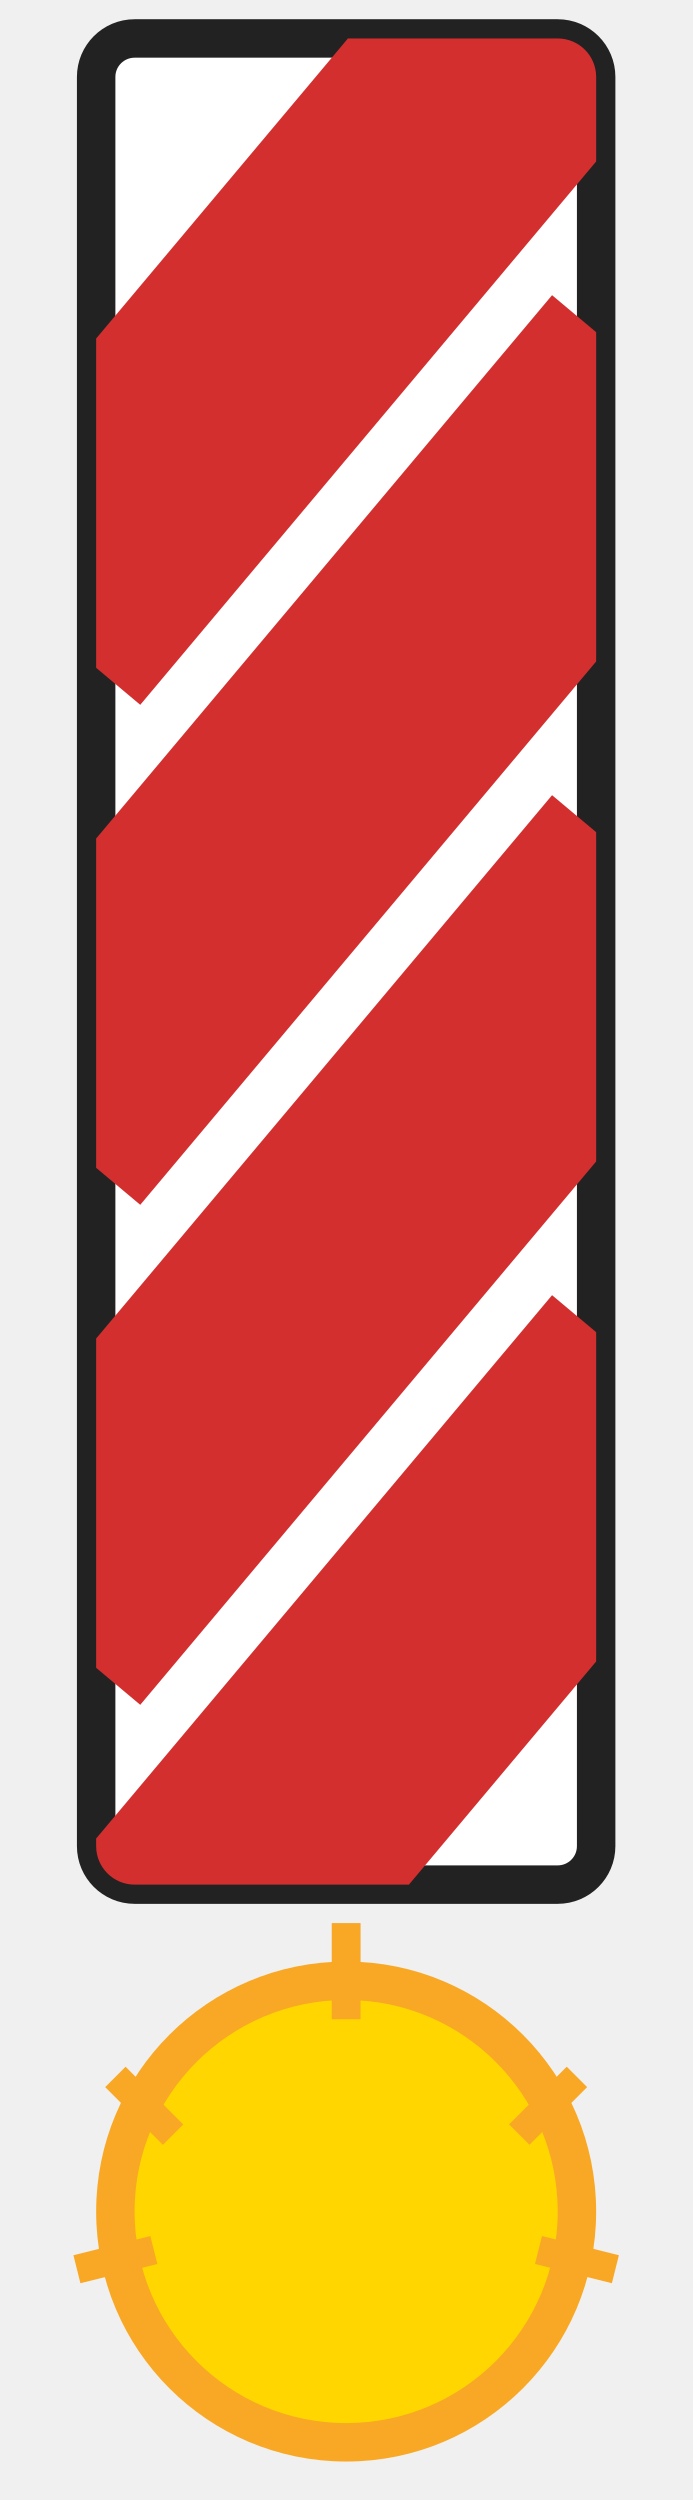
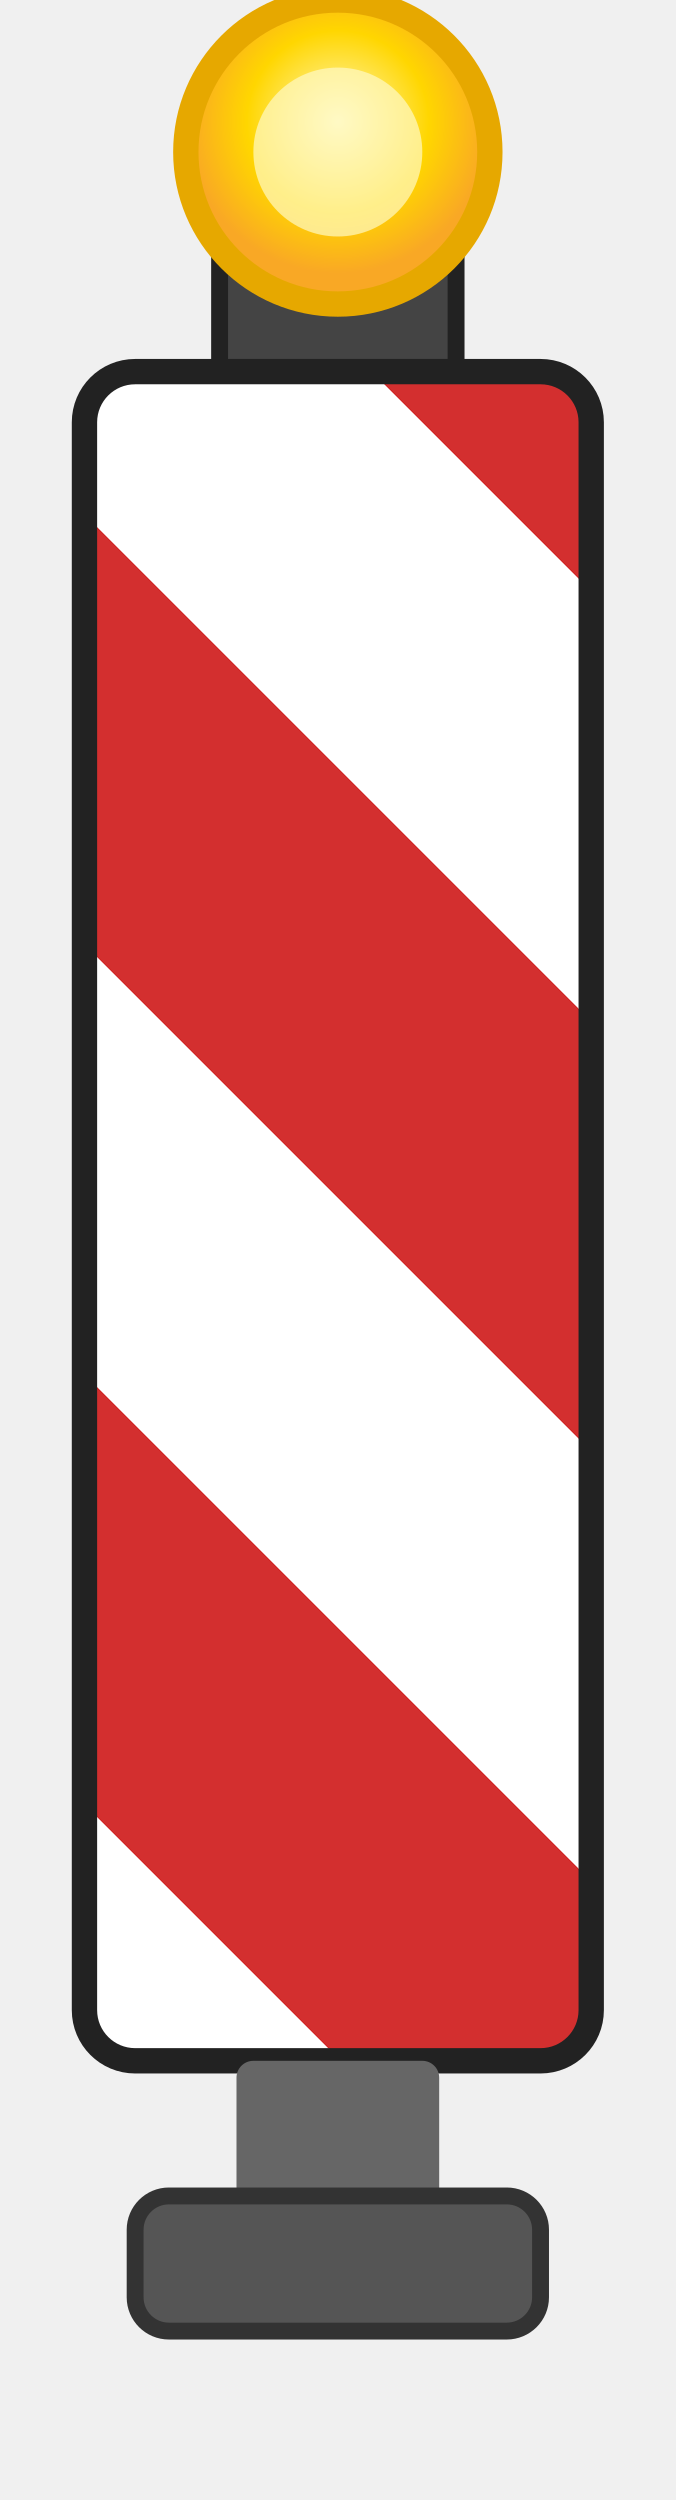
- <svg xmlns="http://www.w3.org/2000/svg" viewBox="0 0 36 130">
-   <rect x="5" y="2" width="26" height="96" rx="2" fill="#fff" stroke="#222" stroke-width="2" />
-   <clipPath id="brl">
-     <rect x="5" y="2" width="26" height="96" rx="2" />
-   </clipPath>
-   <g clip-path="url(#brl)">
-     <rect x="-7" y="6" width="50" height="14" fill="#d32f2f" transform="rotate(-50 18 13)" />
-     <rect x="-7" y="32" width="50" height="14" fill="#d32f2f" transform="rotate(-50 18 39)" />
-     <rect x="-7" y="58" width="50" height="14" fill="#d32f2f" transform="rotate(-50 18 65)" />
-     <rect x="-7" y="84" width="50" height="14" fill="#d32f2f" transform="rotate(-50 18 91)" />
-   </g>
-   <circle cx="18" cy="115" r="12" fill="#FFD600" stroke="#F9A825" stroke-width="2" />
-   <line x1="18" y1="100" x2="18" y2="105" stroke="#F9A825" stroke-width="1.5" />
-   <line x1="6" y1="108" x2="9" y2="111" stroke="#F9A825" stroke-width="1.5" />
-   <line x1="30" y1="108" x2="27" y2="111" stroke="#F9A825" stroke-width="1.5" />
-   <line x1="4" y1="118" x2="8" y2="117" stroke="#F9A825" stroke-width="1.5" />
-   <line x1="32" y1="118" x2="28" y2="117" stroke="#F9A825" stroke-width="1.5" />
+ <svg xmlns="http://www.w3.org/2000/svg" viewBox="0 0 40 148">
+   <defs>
+     <clipPath id="bkl-r">
+       <rect x="5" y="22" width="30" height="100" rx="3" />
+     </clipPath>
+     <pattern id="stripe-rl" x="0" y="22" width="36" height="36" patternUnits="userSpaceOnUse" patternTransform="rotate(-45)">
+       <rect x="0" y="0" width="18" height="36" fill="#d32f2f" />
+       <rect x="18" y="0" width="18" height="36" fill="#ffffff" />
+     </pattern>
+     <radialGradient id="glow-rl" cx="50%" cy="40%" r="50%">
+       <stop offset="0%" stop-color="#fff9c4" />
+       <stop offset="60%" stop-color="#FFD600" />
+       <stop offset="100%" stop-color="#F9A825" />
+     </radialGradient>
+   </defs>
+   <rect x="13" y="14" width="14" height="10" rx="1" fill="#444" stroke="#222" stroke-width="1" />
+   <circle cx="20" cy="9" r="9" fill="url(#glow-rl)" stroke="#e6a800" stroke-width="1.5" />
+   <circle cx="20" cy="9" r="5" fill="#fff9c4" opacity="0.7" />
+   <rect x="5" y="22" width="30" height="100" rx="3" fill="url(#stripe-rl)" clip-path="url(#bkl-r)" />
+   <rect x="5" y="22" width="30" height="100" rx="3" fill="none" stroke="#222" stroke-width="1.5" />
+   <rect x="14" y="122" width="12" height="10" rx="1" fill="#666" />
+   <rect x="8" y="130" width="24" height="8" rx="2" fill="#555" stroke="#333" stroke-width="1" />
</svg>
